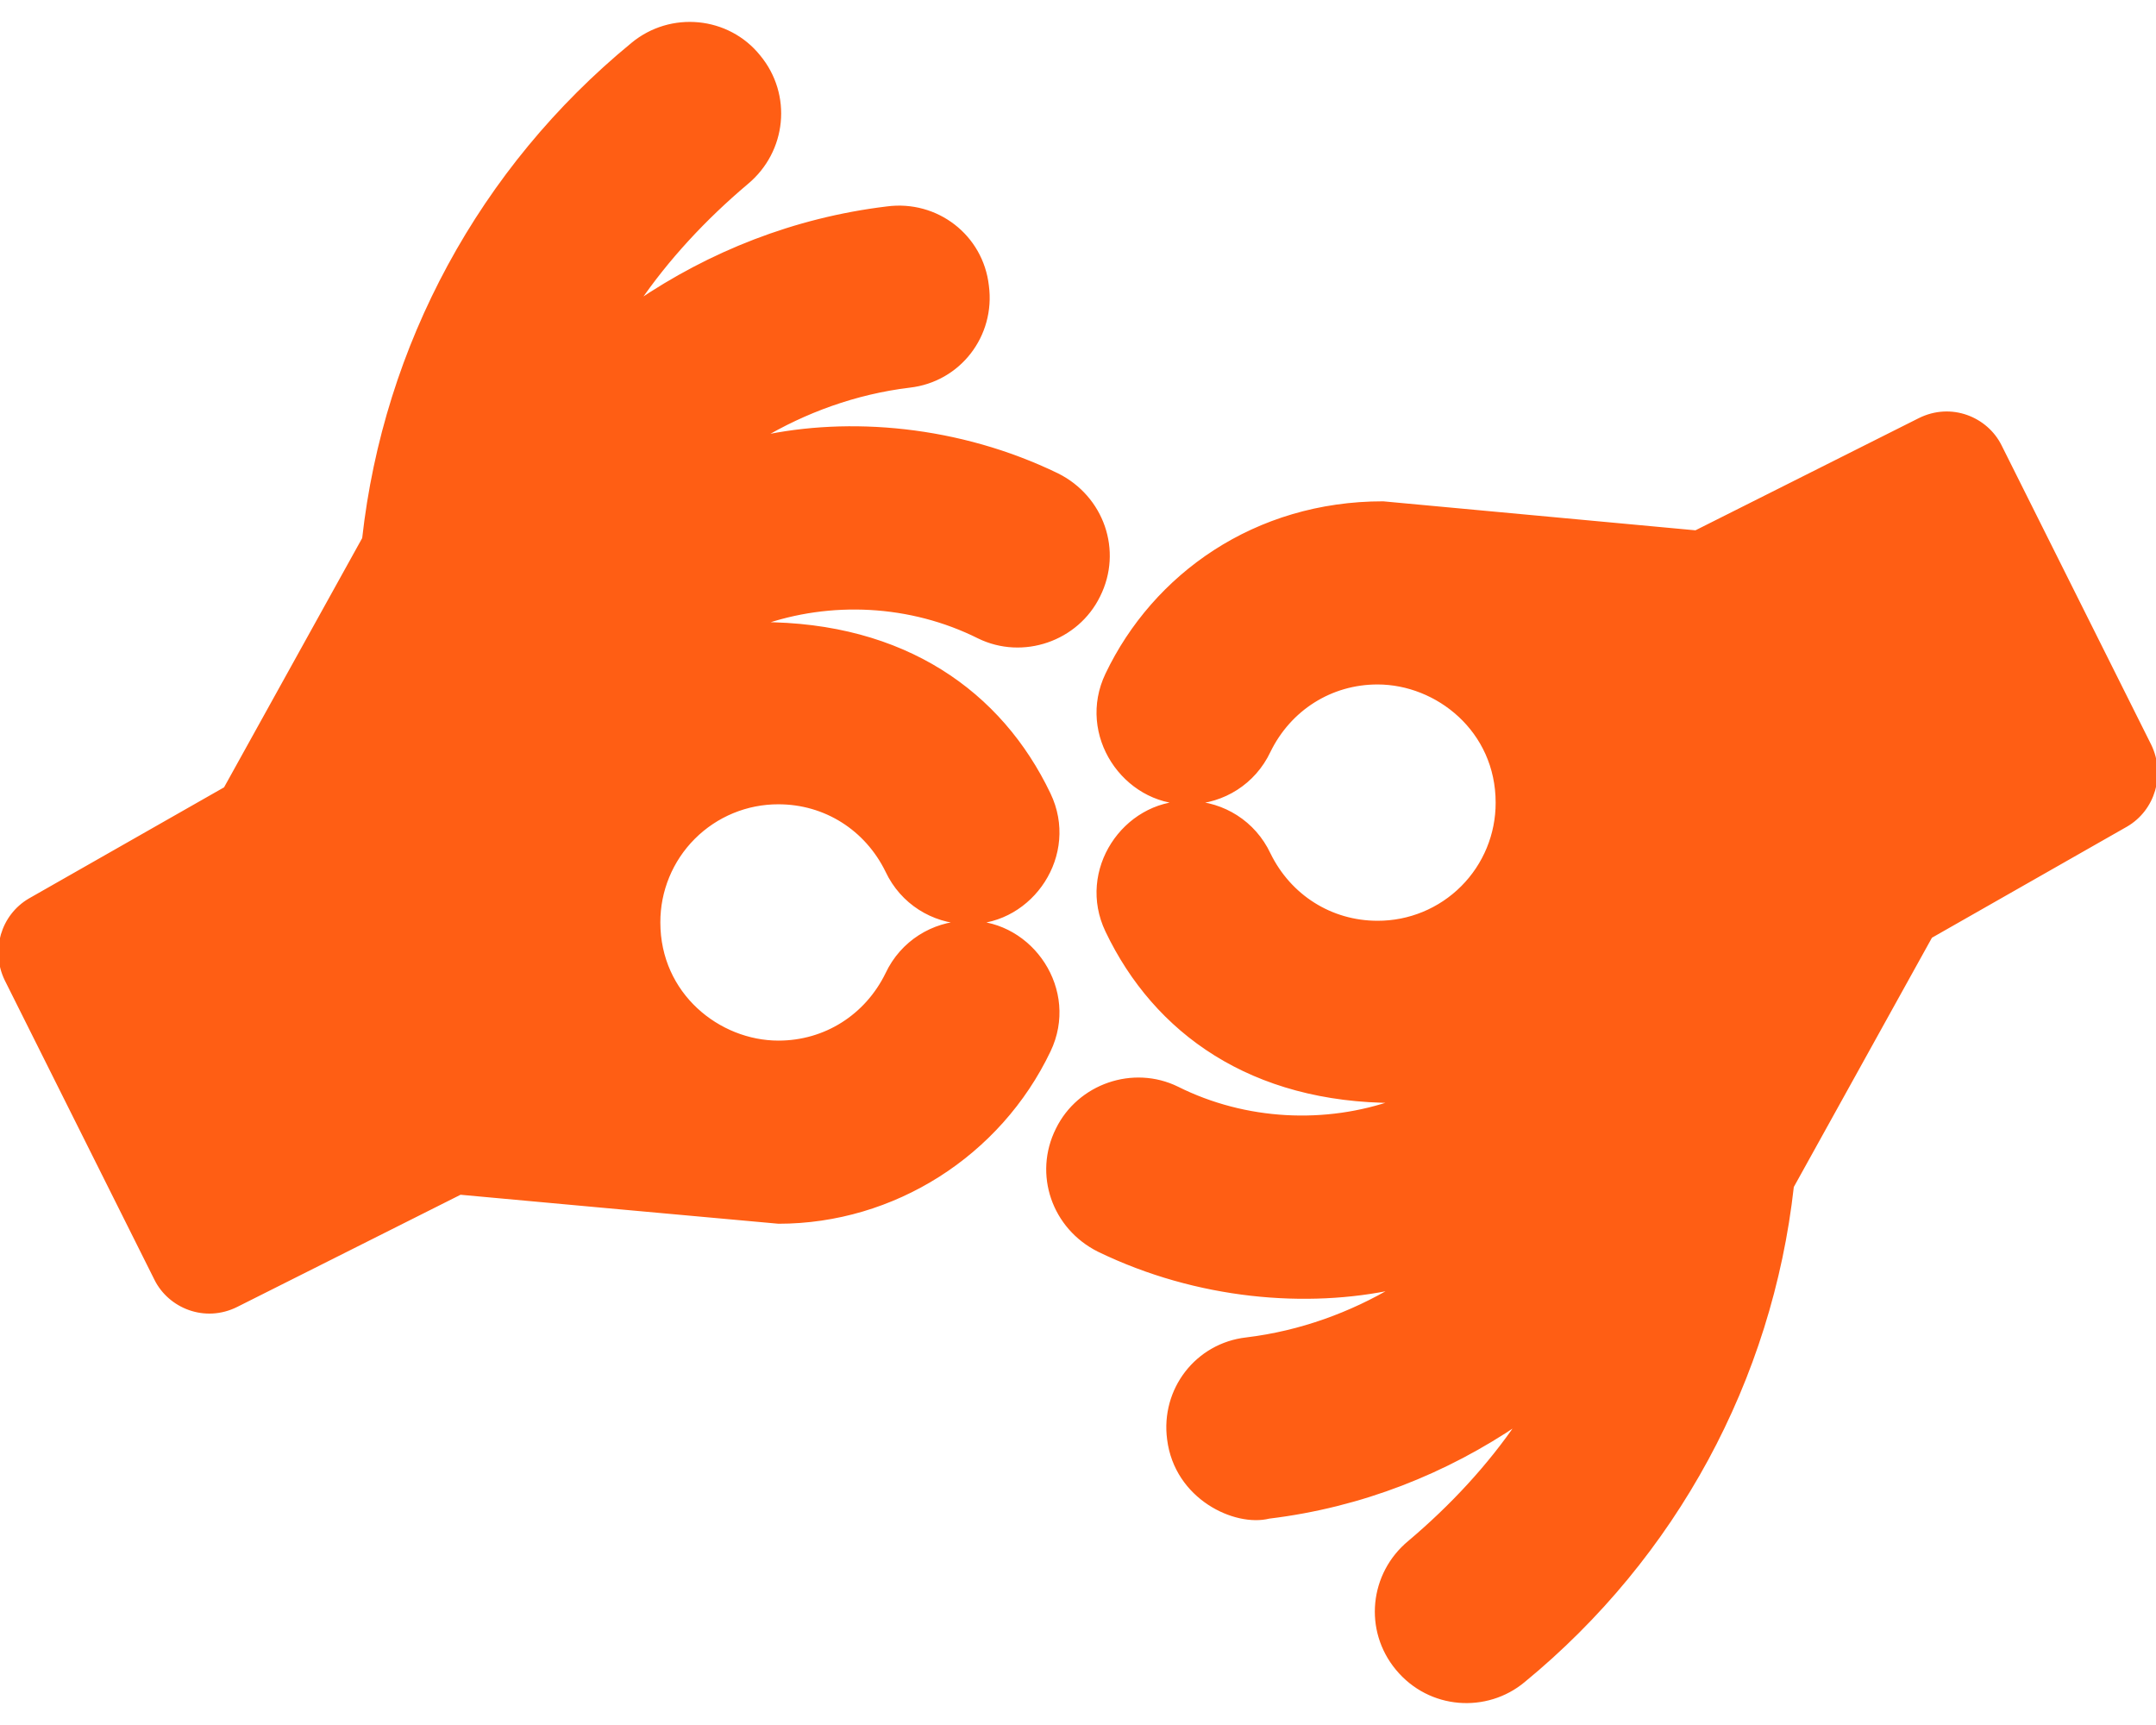
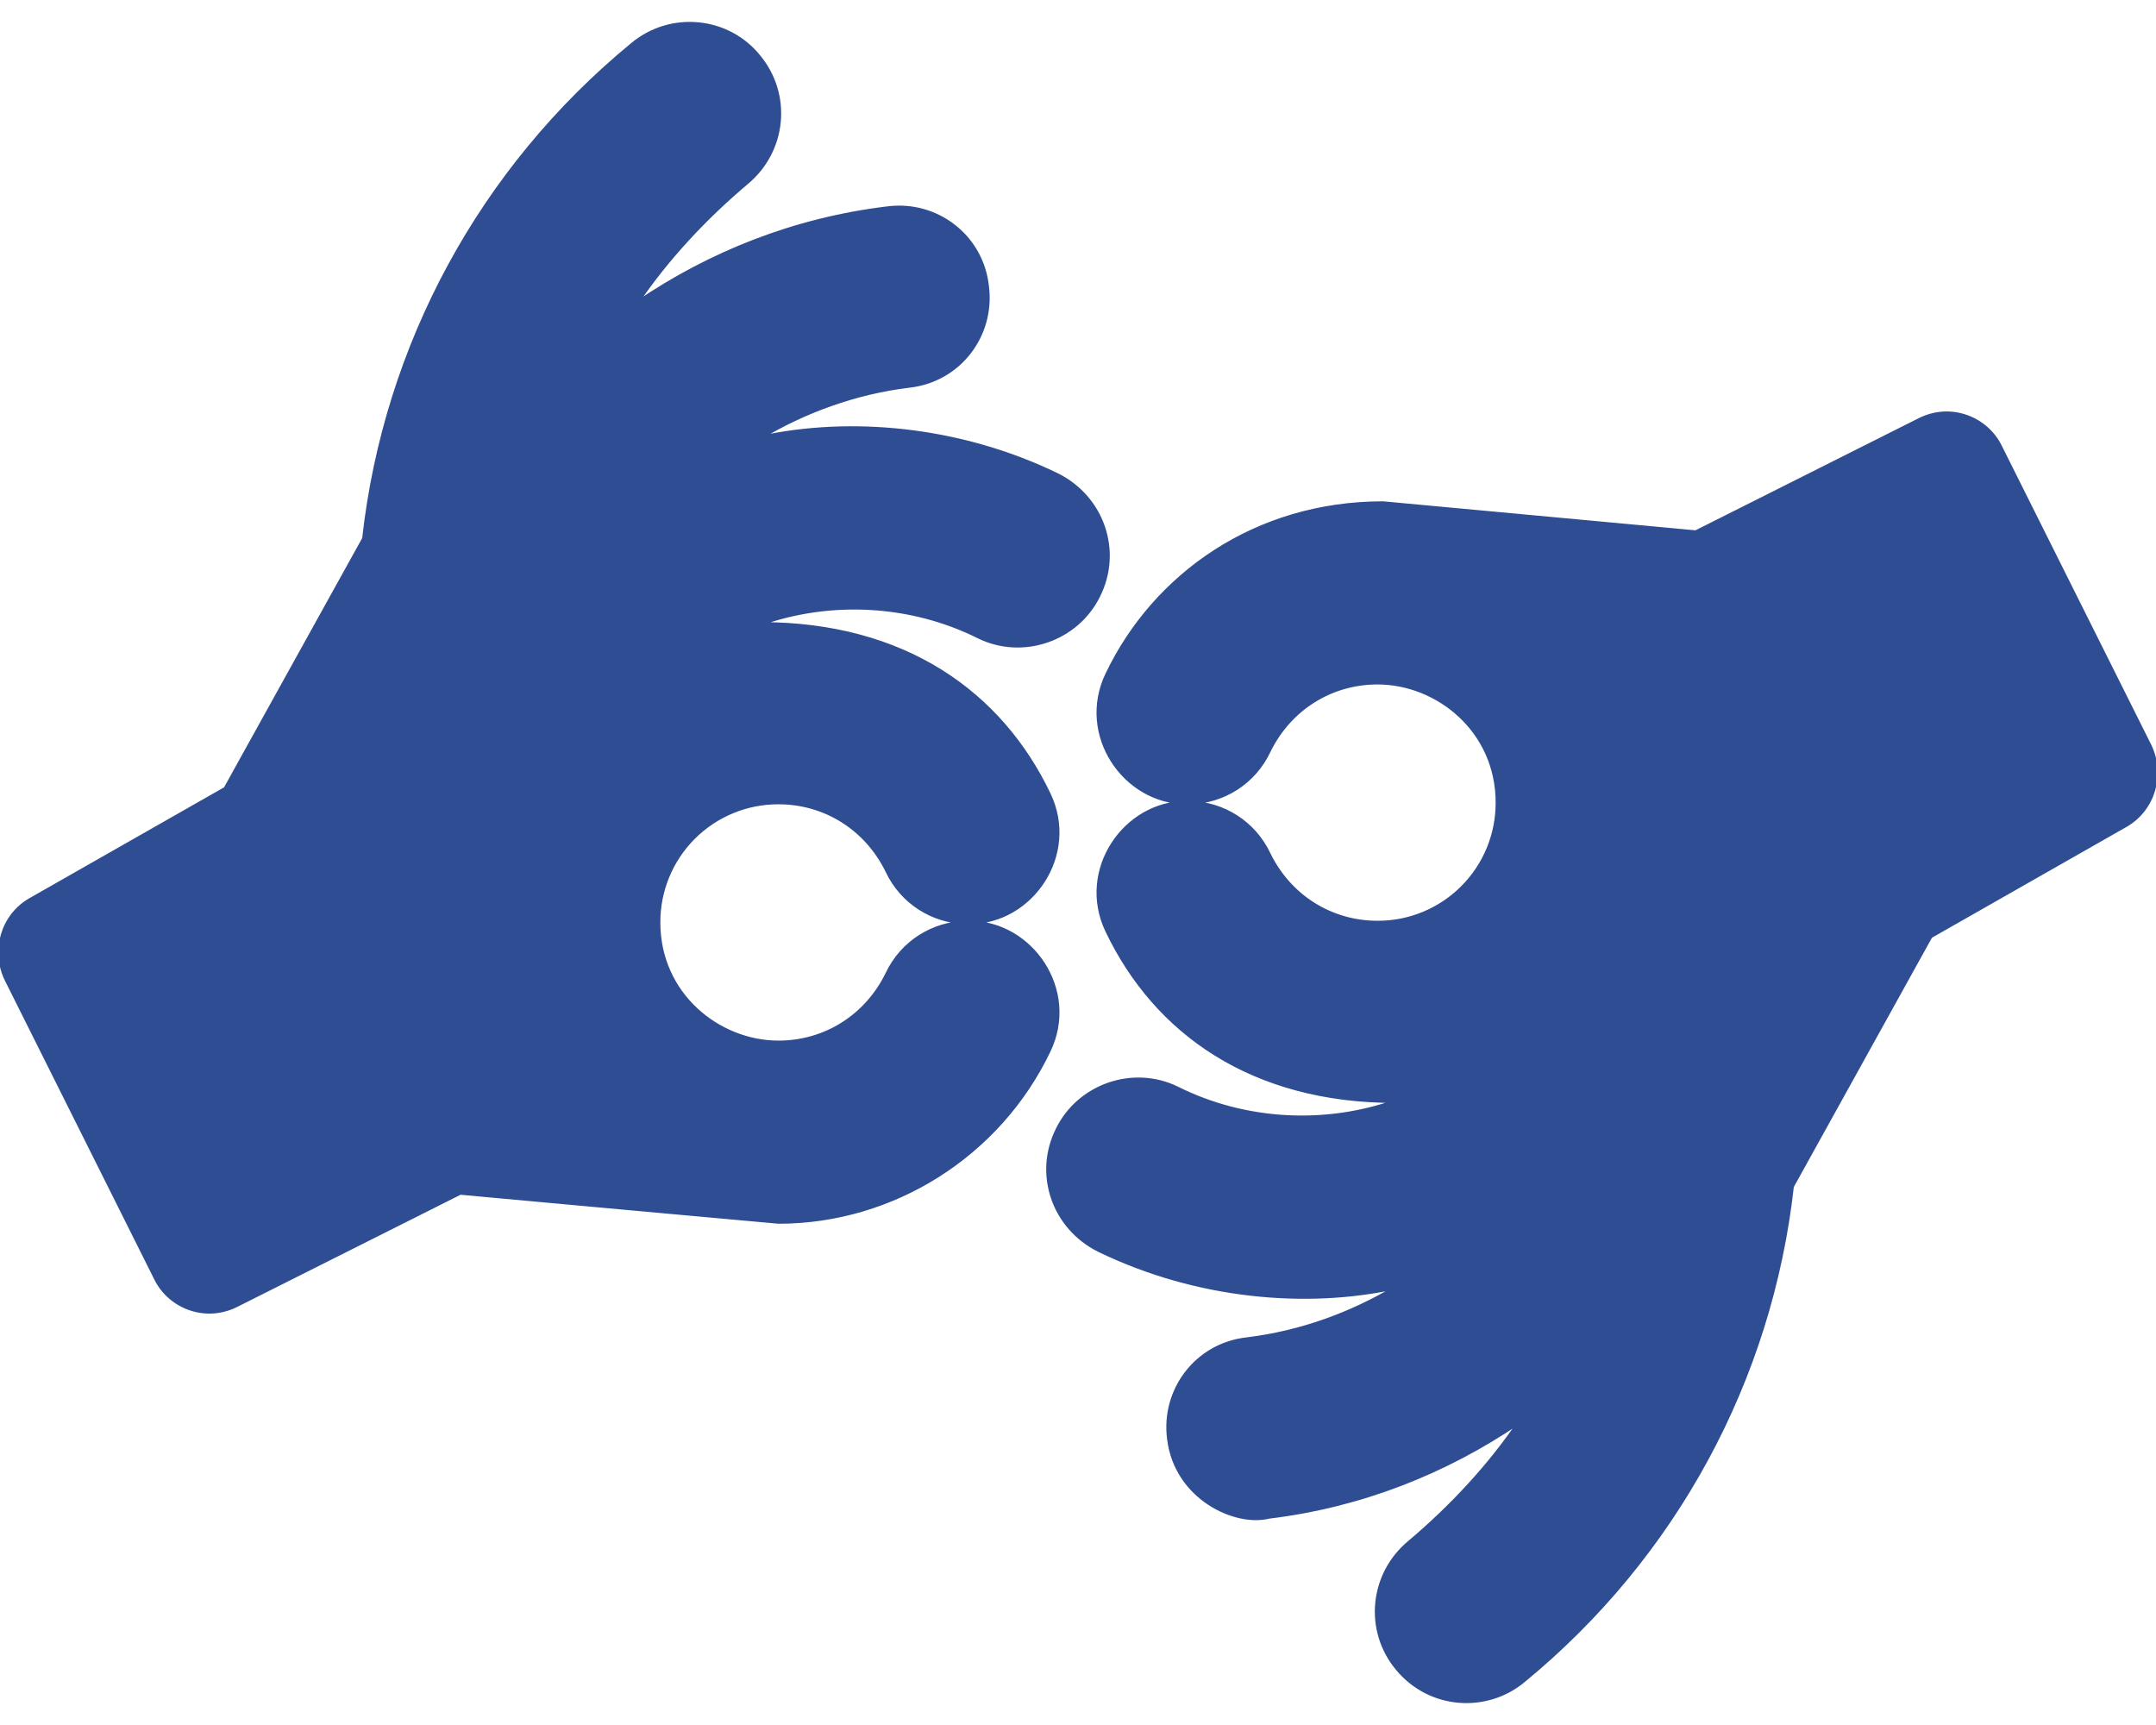
<svg xmlns="http://www.w3.org/2000/svg" aria-hidden="true" focusable="false" data-prefix="fas" data-icon="american-sign-language-interpreting" role="img" width="640" height="512">
  <rect id="backgroundrect" width="100%" height="100%" x="0" y="0" fill="none" stroke="none" />
  <g class="currentLayer" style="">
-     <path fill="#ff5e14" d="M290.547 189.039c-20.295-10.149-44.147-11.199-64.739-3.89 42.606 0 71.208 20.475 85.578 50.576 8.576 17.899-5.148 38.071-23.617 38.071 18.429 0 32.211 20.136 23.617 38.071-14.725 30.846-46.123 50.854-80.298 50.854-.557 0-94.471-8.615-94.471-8.615l-66.406 33.347c-9.384 4.693-19.815.379-23.895-7.781L1.86 290.747c-4.167-8.615-1.111-18.897 6.946-23.621l58.072-33.069L108 159.861c6.39-57.245 34.731-109.767 79.743-146.726 11.391-9.448 28.341-7.781 37.51 3.613 9.446 11.394 7.78 28.067-3.612 37.516-12.503 10.559-23.618 22.509-32.509 35.57 21.672-14.729 46.679-24.732 74.186-28.067 14.725-1.945 28.063 8.336 29.73 23.065 1.945 14.728-8.336 28.067-23.062 29.734-16.116 1.945-31.12 7.503-44.178 15.284 26.114-5.713 58.712-3.138 88.079 11.115 13.336 6.669 18.893 22.509 12.224 35.848-6.389 13.06-22.504 18.617-35.564 12.226zm-27.229 69.472c-6.112-12.505-18.338-20.286-32.231-20.286a35.46 35.46 0 0 0-35.565 35.57c0 21.428 17.808 35.57 35.565 35.57 13.893 0 26.119-7.781 32.231-20.286 4.446-9.449 13.614-15.006 23.339-15.284-9.725-.277-18.893-5.835-23.339-15.284zm374.821-37.237c4.168 8.615 1.111 18.897-6.946 23.621l-58.071 33.069L532 352.16c-6.39 57.245-34.731 109.767-79.743 146.726-10.932 9.112-27.799 8.144-37.51-3.613-9.446-11.394-7.78-28.067 3.613-37.516 12.503-10.559 23.617-22.509 32.508-35.57-21.672 14.729-46.679 24.732-74.186 28.067-10.021 2.506-27.552-5.643-29.73-23.065-1.945-14.728 8.336-28.067 23.062-29.734 16.116-1.946 31.12-7.503 44.178-15.284-26.114 5.713-58.712 3.138-88.079-11.115-13.336-6.669-18.893-22.509-12.224-35.848 6.389-13.061 22.505-18.619 35.565-12.227 20.295 10.149 44.147 11.199 64.739 3.89-42.606 0-71.208-20.475-85.578-50.576-8.576-17.899 5.148-38.071 23.617-38.071-18.429 0-32.211-20.136-23.617-38.071 14.033-29.396 44.039-50.887 81.966-50.854l92.803 8.615 66.406-33.347c9.408-4.704 19.828-.354 23.894 7.781l44.455 88.926zm-229.227-18.618c-13.893 0-26.119 7.781-32.231 20.286-4.446 9.449-13.614 15.006-23.339 15.284 9.725.278 18.893 5.836 23.339 15.284 6.112 12.505 18.338 20.286 32.231 20.286a35.46 35.46 0 0 0 35.565-35.57c0-21.429-17.808-35.57-35.565-35.57z" id="svg_1" class="selected" stroke-opacity="1" stroke="#ff5e14" fill-opacity="1" />
+     <path fill="#2f4d92" d="M290.547 189.039c-20.295-10.149-44.147-11.199-64.739-3.89 42.606 0 71.208 20.475 85.578 50.576 8.576 17.899-5.148 38.071-23.617 38.071 18.429 0 32.211 20.136 23.617 38.071-14.725 30.846-46.123 50.854-80.298 50.854-.557 0-94.471-8.615-94.471-8.615l-66.406 33.347c-9.384 4.693-19.815.379-23.895-7.781L1.86 290.747c-4.167-8.615-1.111-18.897 6.946-23.621l58.072-33.069L108 159.861c6.39-57.245 34.731-109.767 79.743-146.726 11.391-9.448 28.341-7.781 37.51 3.613 9.446 11.394 7.78 28.067-3.612 37.516-12.503 10.559-23.618 22.509-32.509 35.57 21.672-14.729 46.679-24.732 74.186-28.067 14.725-1.945 28.063 8.336 29.73 23.065 1.945 14.728-8.336 28.067-23.062 29.734-16.116 1.945-31.12 7.503-44.178 15.284 26.114-5.713 58.712-3.138 88.079 11.115 13.336 6.669 18.893 22.509 12.224 35.848-6.389 13.06-22.504 18.617-35.564 12.226zm-27.229 69.472c-6.112-12.505-18.338-20.286-32.231-20.286a35.46 35.46 0 0 0-35.565 35.57c0 21.428 17.808 35.57 35.565 35.57 13.893 0 26.119-7.781 32.231-20.286 4.446-9.449 13.614-15.006 23.339-15.284-9.725-.277-18.893-5.835-23.339-15.284zm374.821-37.237c4.168 8.615 1.111 18.897-6.946 23.621l-58.071 33.069L532 352.16c-6.39 57.245-34.731 109.767-79.743 146.726-10.932 9.112-27.799 8.144-37.51-3.613-9.446-11.394-7.78-28.067 3.613-37.516 12.503-10.559 23.617-22.509 32.508-35.57-21.672 14.729-46.679 24.732-74.186 28.067-10.021 2.506-27.552-5.643-29.73-23.065-1.945-14.728 8.336-28.067 23.062-29.734 16.116-1.946 31.12-7.503 44.178-15.284-26.114 5.713-58.712 3.138-88.079-11.115-13.336-6.669-18.893-22.509-12.224-35.848 6.389-13.061 22.505-18.619 35.565-12.227 20.295 10.149 44.147 11.199 64.739 3.89-42.606 0-71.208-20.475-85.578-50.576-8.576-17.899 5.148-38.071 23.617-38.071-18.429 0-32.211-20.136-23.617-38.071 14.033-29.396 44.039-50.887 81.966-50.854l92.803 8.615 66.406-33.347c9.408-4.704 19.828-.354 23.894 7.781l44.455 88.926zm-229.227-18.618c-13.893 0-26.119 7.781-32.231 20.286-4.446 9.449-13.614 15.006-23.339 15.284 9.725.278 18.893 5.836 23.339 15.284 6.112 12.505 18.338 20.286 32.231 20.286a35.46 35.46 0 0 0 35.565-35.57c0-21.429-17.808-35.57-35.565-35.57z" id="svg_1" class="selected" stroke-opacity="1" stroke="#2f4d92" fill-opacity="1" />
  </g>
</svg>
